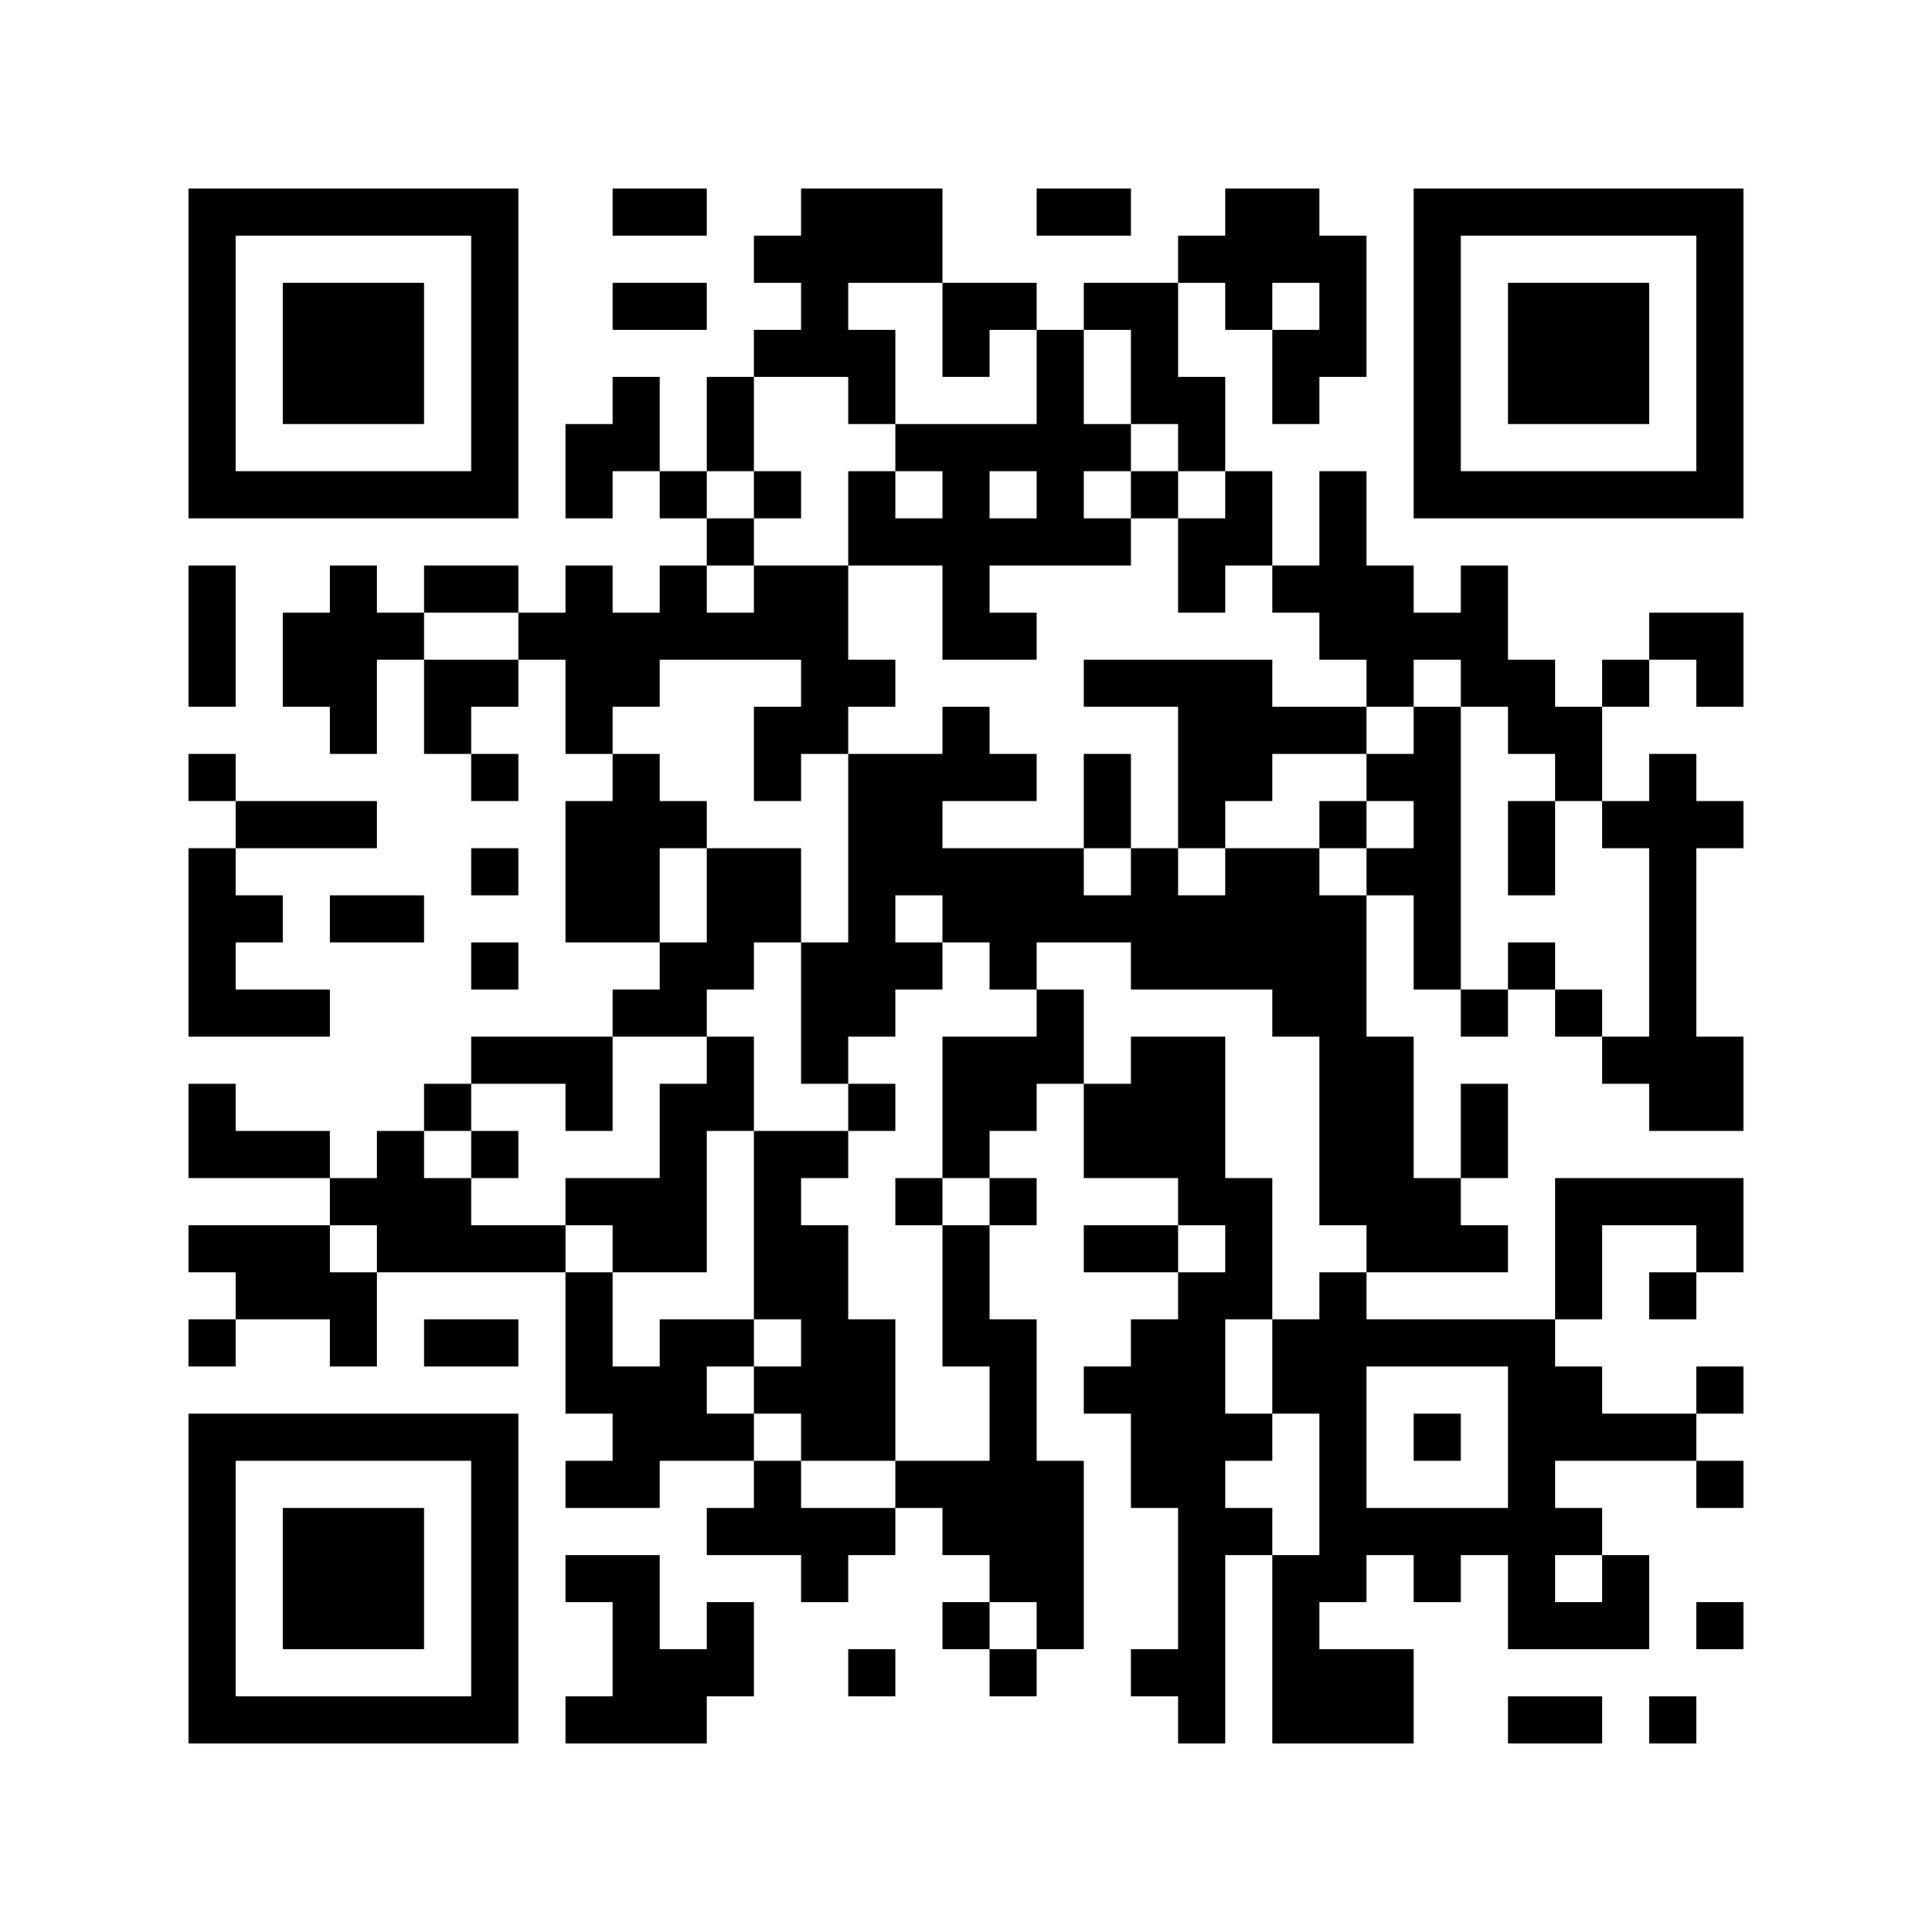
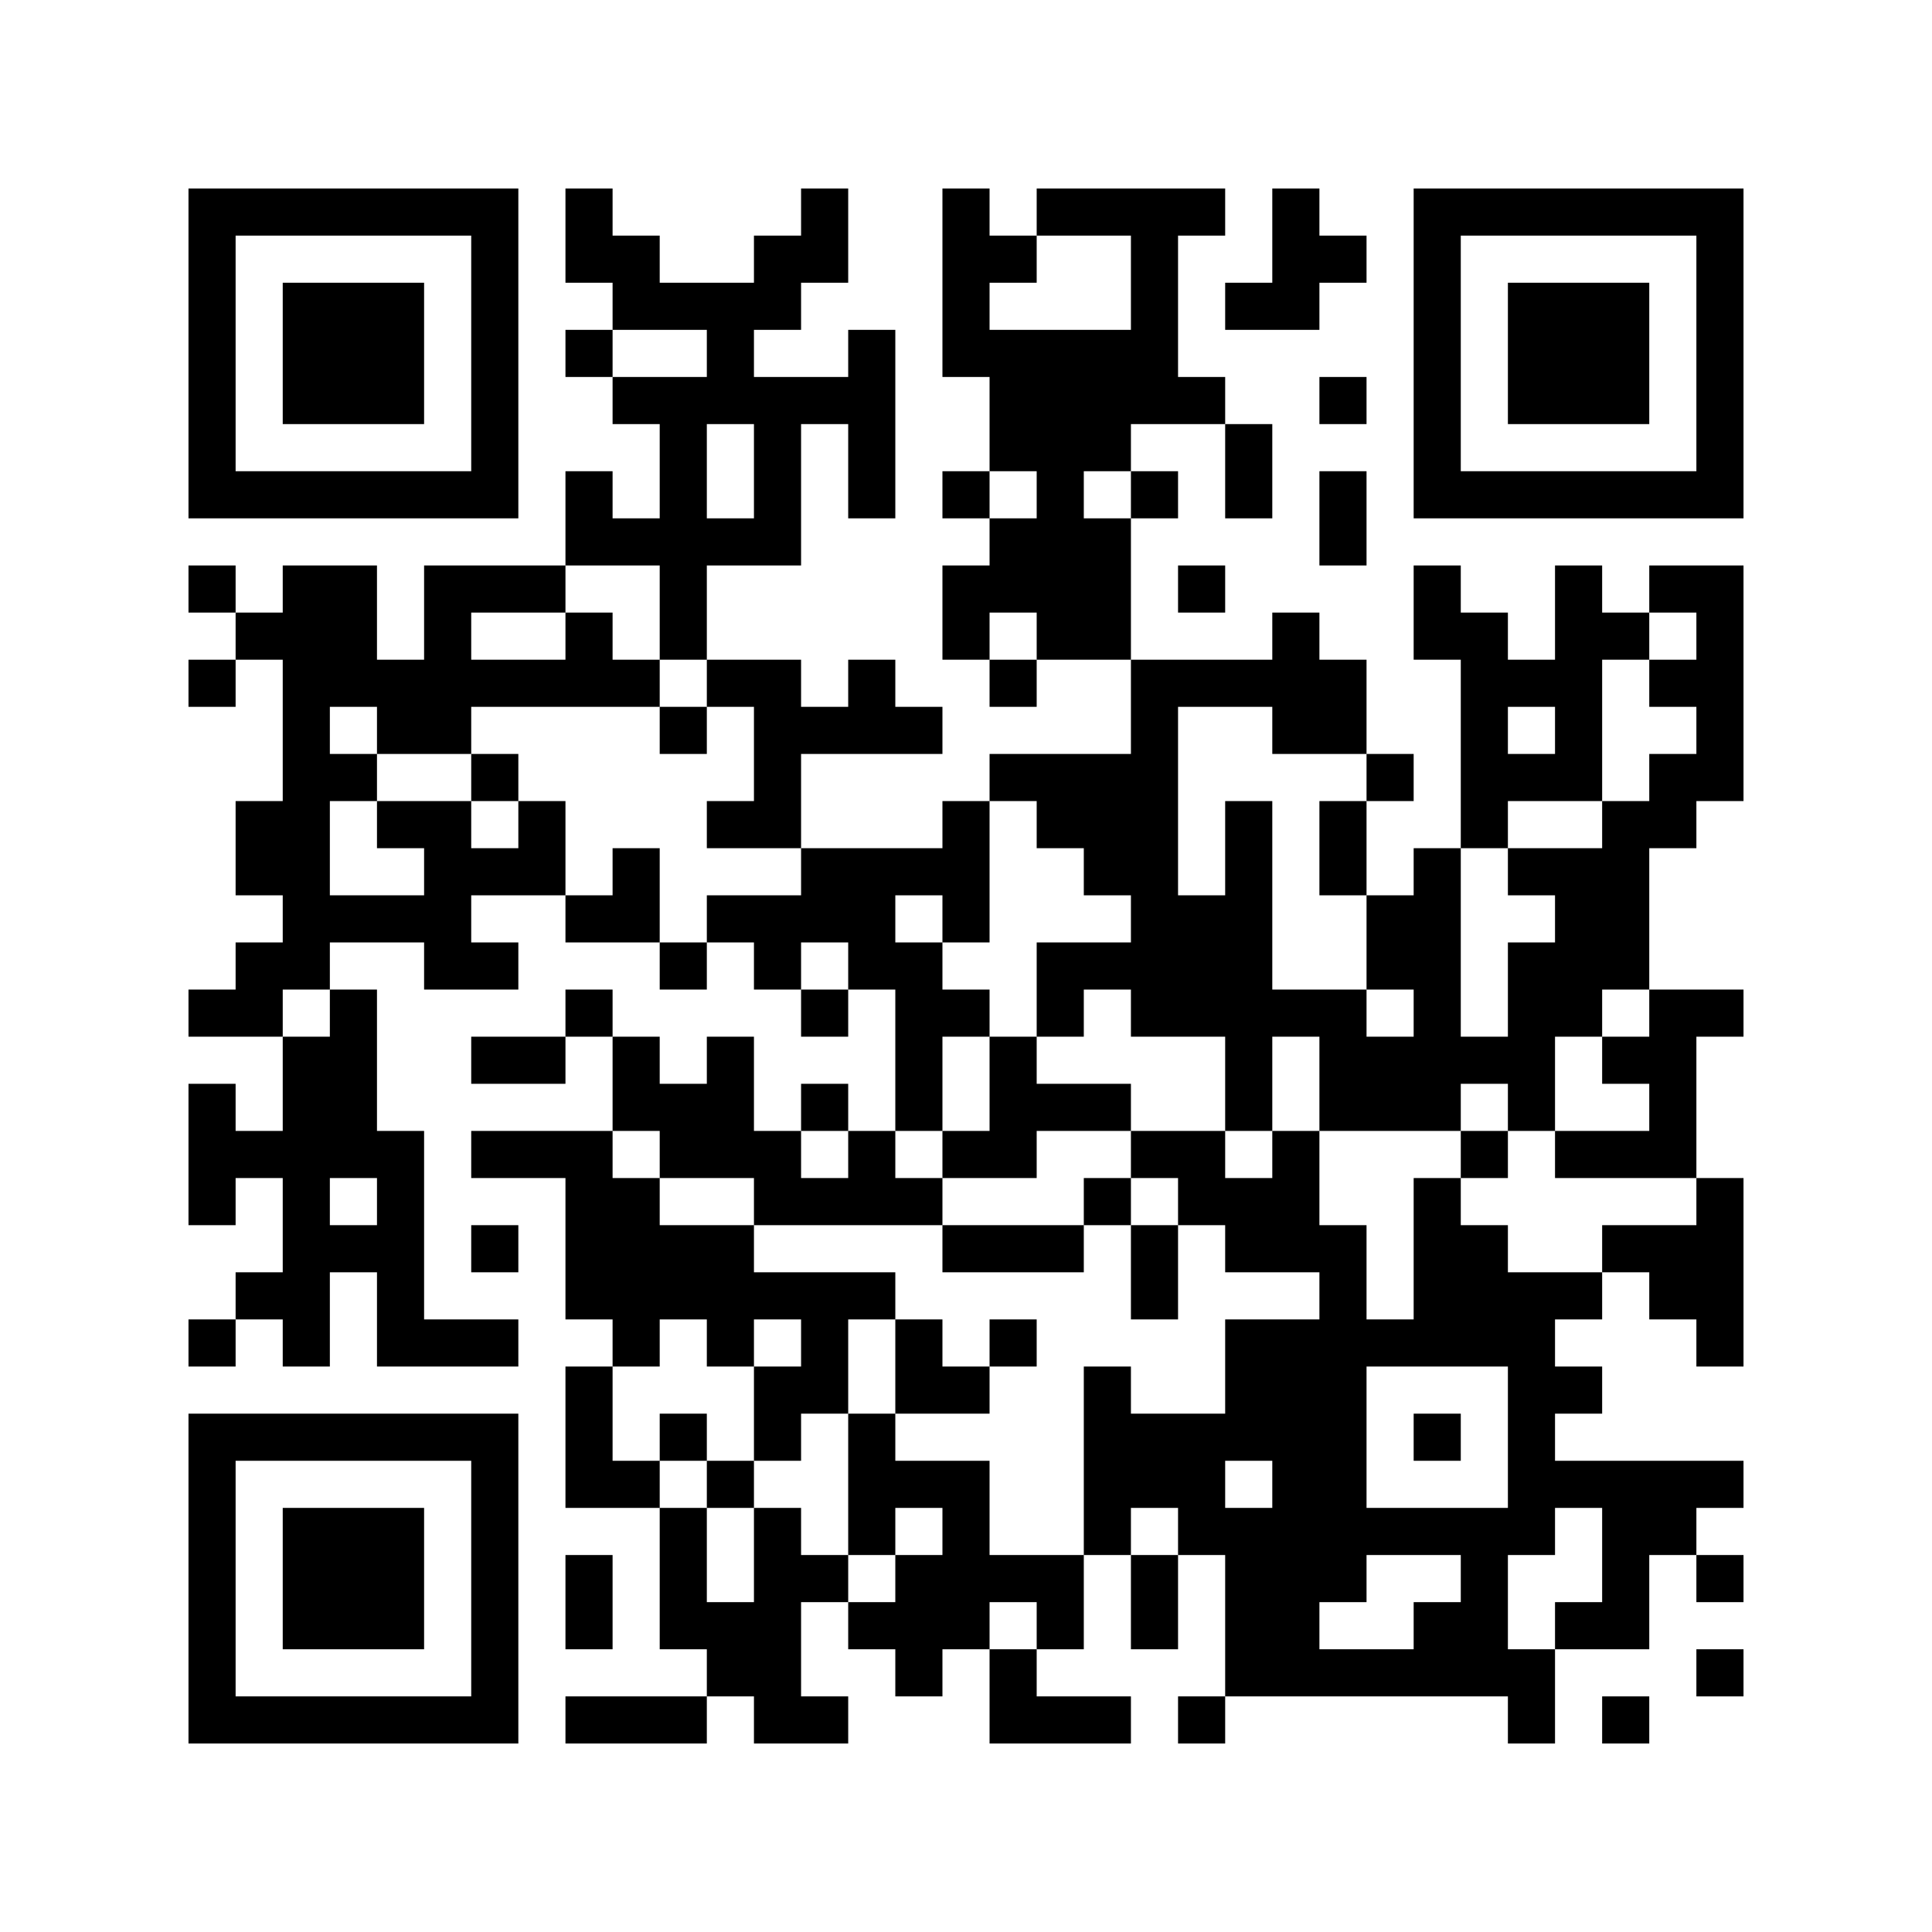
<svg xmlns="http://www.w3.org/2000/svg" width="49.2mm" height="49.2mm" version="1.1" viewBox="0 0 49.2 49.2">
-   <path d="M4.8,4.8H6V6H4.8zM6,4.8H7.2V6H6zM7.2,4.8H8.4V6H7.2zM8.4,4.8H9.6V6H8.4zM9.6,4.8H10.8V6H9.6zM10.8,4.8H12V6H10.8zM12,4.8H13.2V6H12zM15.6,4.8H16.8V6H15.6zM16.8,4.8H18V6H16.8zM20.4,4.8H21.6V6H20.4zM21.6,4.8H22.8V6H21.6zM22.8,4.8H24V6H22.8zM26.4,4.8H27.6V6H26.4zM27.6,4.8H28.8V6H27.6zM31.2,4.8H32.4V6H31.2zM32.4,4.8H33.6V6H32.4zM36,4.8H37.2V6H36zM37.2,4.8H38.4V6H37.2zM38.4,4.8H39.6V6H38.4zM39.6,4.8H40.8V6H39.6zM40.8,4.8H42V6H40.8zM42,4.8H43.2V6H42zM43.2,4.8H44.4V6H43.2zM4.8,6H6V7.2H4.8zM12,6H13.2V7.2H12zM19.2,6H20.4V7.2H19.2zM20.4,6H21.6V7.2H20.4zM21.6,6H22.8V7.2H21.6zM22.8,6H24V7.2H22.8zM30,6H31.2V7.2H30zM31.2,6H32.4V7.2H31.2zM32.4,6H33.6V7.2H32.4zM33.6,6H34.8V7.2H33.6zM36,6H37.2V7.2H36zM43.2,6H44.4V7.2H43.2zM4.8,7.2H6V8.4H4.8zM7.2,7.2H8.4V8.4H7.2zM8.4,7.2H9.6V8.4H8.4zM9.6,7.2H10.8V8.4H9.6zM12,7.2H13.2V8.4H12zM15.6,7.2H16.8V8.4H15.6zM16.8,7.2H18V8.4H16.8zM20.4,7.2H21.6V8.4H20.4zM24,7.2H25.2V8.4H24zM25.2,7.2H26.4V8.4H25.2zM27.6,7.2H28.8V8.4H27.6zM28.8,7.2H30V8.4H28.8zM31.2,7.2H32.4V8.4H31.2zM33.6,7.2H34.8V8.4H33.6zM36,7.2H37.2V8.4H36zM38.4,7.2H39.6V8.4H38.4zM39.6,7.2H40.8V8.4H39.6zM40.8,7.2H42V8.4H40.8zM43.2,7.2H44.4V8.4H43.2zM4.8,8.4H6V9.6H4.8zM7.2,8.4H8.4V9.6H7.2zM8.4,8.4H9.6V9.6H8.4zM9.6,8.4H10.8V9.6H9.6zM12,8.4H13.2V9.6H12zM19.2,8.4H20.4V9.6H19.2zM20.4,8.4H21.6V9.6H20.4zM21.6,8.4H22.8V9.6H21.6zM24,8.4H25.2V9.6H24zM26.4,8.4H27.6V9.6H26.4zM28.8,8.4H30V9.6H28.8zM32.4,8.4H33.6V9.6H32.4zM33.6,8.4H34.8V9.6H33.6zM36,8.4H37.2V9.6H36zM38.4,8.4H39.6V9.6H38.4zM39.6,8.4H40.8V9.6H39.6zM40.8,8.4H42V9.6H40.8zM43.2,8.4H44.4V9.6H43.2zM4.8,9.6H6V10.8H4.8zM7.2,9.6H8.4V10.8H7.2zM8.4,9.6H9.6V10.8H8.4zM9.6,9.6H10.8V10.8H9.6zM12,9.6H13.2V10.8H12zM15.6,9.6H16.8V10.8H15.6zM18,9.6H19.2V10.8H18zM21.6,9.6H22.8V10.8H21.6zM26.4,9.6H27.6V10.8H26.4zM28.8,9.6H30V10.8H28.8zM30,9.6H31.2V10.8H30zM32.4,9.6H33.6V10.8H32.4zM36,9.6H37.2V10.8H36zM38.4,9.6H39.6V10.8H38.4zM39.6,9.6H40.8V10.8H39.6zM40.8,9.6H42V10.8H40.8zM43.2,9.6H44.4V10.8H43.2zM4.8,10.8H6V12H4.8zM12,10.8H13.2V12H12zM14.4,10.8H15.6V12H14.4zM15.6,10.8H16.8V12H15.6zM18,10.8H19.2V12H18zM22.8,10.8H24V12H22.8zM24,10.8H25.2V12H24zM25.2,10.8H26.4V12H25.2zM26.4,10.8H27.6V12H26.4zM27.6,10.8H28.8V12H27.6zM30,10.8H31.2V12H30zM36,10.8H37.2V12H36zM43.2,10.8H44.4V12H43.2zM4.8,12H6V13.2H4.8zM6,12H7.2V13.2H6zM7.2,12H8.4V13.2H7.2zM8.4,12H9.6V13.2H8.4zM9.6,12H10.8V13.2H9.6zM10.8,12H12V13.2H10.8zM12,12H13.2V13.2H12zM14.4,12H15.6V13.2H14.4zM16.8,12H18V13.2H16.8zM19.2,12H20.4V13.2H19.2zM21.6,12H22.8V13.2H21.6zM24,12H25.2V13.2H24zM26.4,12H27.6V13.2H26.4zM28.8,12H30V13.2H28.8zM31.2,12H32.4V13.2H31.2zM33.6,12H34.8V13.2H33.6zM36,12H37.2V13.2H36zM37.2,12H38.4V13.2H37.2zM38.4,12H39.6V13.2H38.4zM39.6,12H40.8V13.2H39.6zM40.8,12H42V13.2H40.8zM42,12H43.2V13.2H42zM43.2,12H44.4V13.2H43.2zM18,13.2H19.2V14.4H18zM21.6,13.2H22.8V14.4H21.6zM22.8,13.2H24V14.4H22.8zM24,13.2H25.2V14.4H24zM25.2,13.2H26.4V14.4H25.2zM26.4,13.2H27.6V14.4H26.4zM27.6,13.2H28.8V14.4H27.6zM30,13.2H31.2V14.4H30zM31.2,13.2H32.4V14.4H31.2zM33.6,13.2H34.8V14.4H33.6zM4.8,14.4H6V15.6H4.8zM8.4,14.4H9.6V15.6H8.4zM10.8,14.4H12V15.6H10.8zM12,14.4H13.2V15.6H12zM14.4,14.4H15.6V15.6H14.4zM16.8,14.4H18V15.6H16.8zM19.2,14.4H20.4V15.6H19.2zM20.4,14.4H21.6V15.6H20.4zM24,14.4H25.2V15.6H24zM30,14.4H31.2V15.6H30zM32.4,14.4H33.6V15.6H32.4zM33.6,14.4H34.8V15.6H33.6zM34.8,14.4H36V15.6H34.8zM37.2,14.4H38.4V15.6H37.2zM4.8,15.6H6V16.8H4.8zM7.2,15.6H8.4V16.8H7.2zM8.4,15.6H9.6V16.8H8.4zM9.6,15.6H10.8V16.8H9.6zM13.2,15.6H14.4V16.8H13.2zM14.4,15.6H15.6V16.8H14.4zM15.6,15.6H16.8V16.8H15.6zM16.8,15.6H18V16.8H16.8zM18,15.6H19.2V16.8H18zM19.2,15.6H20.4V16.8H19.2zM20.4,15.6H21.6V16.8H20.4zM24,15.6H25.2V16.8H24zM25.2,15.6H26.4V16.8H25.2zM33.6,15.6H34.8V16.8H33.6zM34.8,15.6H36V16.8H34.8zM36,15.6H37.2V16.8H36zM37.2,15.6H38.4V16.8H37.2zM42,15.6H43.2V16.8H42zM43.2,15.6H44.4V16.8H43.2zM4.8,16.8H6V18H4.8zM7.2,16.8H8.4V18H7.2zM8.4,16.8H9.6V18H8.4zM10.8,16.8H12V18H10.8zM12,16.8H13.2V18H12zM14.4,16.8H15.6V18H14.4zM15.6,16.8H16.8V18H15.6zM20.4,16.8H21.6V18H20.4zM21.6,16.8H22.8V18H21.6zM27.6,16.8H28.8V18H27.6zM28.8,16.8H30V18H28.8zM30,16.8H31.2V18H30zM31.2,16.8H32.4V18H31.2zM34.8,16.8H36V18H34.8zM37.2,16.8H38.4V18H37.2zM38.4,16.8H39.6V18H38.4zM40.8,16.8H42V18H40.8zM43.2,16.8H44.4V18H43.2zM8.4,18H9.6V19.2H8.4zM10.8,18H12V19.2H10.8zM14.4,18H15.6V19.2H14.4zM19.2,18H20.4V19.2H19.2zM20.4,18H21.6V19.2H20.4zM24,18H25.2V19.2H24zM30,18H31.2V19.2H30zM31.2,18H32.4V19.2H31.2zM32.4,18H33.6V19.2H32.4zM33.6,18H34.8V19.2H33.6zM36,18H37.2V19.2H36zM38.4,18H39.6V19.2H38.4zM39.6,18H40.8V19.2H39.6zM4.8,19.2H6V20.4H4.8zM12,19.2H13.2V20.4H12zM15.6,19.2H16.8V20.4H15.6zM19.2,19.2H20.4V20.4H19.2zM21.6,19.2H22.8V20.4H21.6zM22.8,19.2H24V20.4H22.8zM24,19.2H25.2V20.4H24zM25.2,19.2H26.4V20.4H25.2zM27.6,19.2H28.8V20.4H27.6zM30,19.2H31.2V20.4H30zM31.2,19.2H32.4V20.4H31.2zM34.8,19.2H36V20.4H34.8zM36,19.2H37.2V20.4H36zM39.6,19.2H40.8V20.4H39.6zM42,19.2H43.2V20.4H42zM6,20.4H7.2V21.6H6zM7.2,20.4H8.4V21.6H7.2zM8.4,20.4H9.6V21.6H8.4zM14.4,20.4H15.6V21.6H14.4zM15.6,20.4H16.8V21.6H15.6zM16.8,20.4H18V21.6H16.8zM21.6,20.4H22.8V21.6H21.6zM22.8,20.4H24V21.6H22.8zM27.6,20.4H28.8V21.6H27.6zM30,20.4H31.2V21.6H30zM33.6,20.4H34.8V21.6H33.6zM36,20.4H37.2V21.6H36zM38.4,20.4H39.6V21.6H38.4zM40.8,20.4H42V21.6H40.8zM42,20.4H43.2V21.6H42zM43.2,20.4H44.4V21.6H43.2zM4.8,21.6H6V22.8H4.8zM12,21.6H13.2V22.8H12zM14.4,21.6H15.6V22.8H14.4zM15.6,21.6H16.8V22.8H15.6zM18,21.6H19.2V22.8H18zM19.2,21.6H20.4V22.8H19.2zM21.6,21.6H22.8V22.8H21.6zM22.8,21.6H24V22.8H22.8zM24,21.6H25.2V22.8H24zM25.2,21.6H26.4V22.8H25.2zM26.4,21.6H27.6V22.8H26.4zM28.8,21.6H30V22.8H28.8zM31.2,21.6H32.4V22.8H31.2zM32.4,21.6H33.6V22.8H32.4zM34.8,21.6H36V22.8H34.8zM36,21.6H37.2V22.8H36zM38.4,21.6H39.6V22.8H38.4zM42,21.6H43.2V22.8H42zM4.8,22.8H6V24H4.8zM6,22.8H7.2V24H6zM8.4,22.8H9.6V24H8.4zM9.6,22.8H10.8V24H9.6zM14.4,22.8H15.6V24H14.4zM15.6,22.8H16.8V24H15.6zM18,22.8H19.2V24H18zM19.2,22.8H20.4V24H19.2zM21.6,22.8H22.8V24H21.6zM24,22.8H25.2V24H24zM25.2,22.8H26.4V24H25.2zM26.4,22.8H27.6V24H26.4zM27.6,22.8H28.8V24H27.6zM28.8,22.8H30V24H28.8zM30,22.8H31.2V24H30zM31.2,22.8H32.4V24H31.2zM32.4,22.8H33.6V24H32.4zM33.6,22.8H34.8V24H33.6zM36,22.8H37.2V24H36zM42,22.8H43.2V24H42zM4.8,24H6V25.2H4.8zM12,24H13.2V25.2H12zM16.8,24H18V25.2H16.8zM18,24H19.2V25.2H18zM20.4,24H21.6V25.2H20.4zM21.6,24H22.8V25.2H21.6zM22.8,24H24V25.2H22.8zM25.2,24H26.4V25.2H25.2zM28.8,24H30V25.2H28.8zM30,24H31.2V25.2H30zM31.2,24H32.4V25.2H31.2zM32.4,24H33.6V25.2H32.4zM33.6,24H34.8V25.2H33.6zM36,24H37.2V25.2H36zM38.4,24H39.6V25.2H38.4zM42,24H43.2V25.2H42zM4.8,25.2H6V26.4H4.8zM6,25.2H7.2V26.4H6zM7.2,25.2H8.4V26.4H7.2zM15.6,25.2H16.8V26.4H15.6zM16.8,25.2H18V26.4H16.8zM20.4,25.2H21.6V26.4H20.4zM21.6,25.2H22.8V26.4H21.6zM26.4,25.2H27.6V26.4H26.4zM32.4,25.2H33.6V26.4H32.4zM33.6,25.2H34.8V26.4H33.6zM37.2,25.2H38.4V26.4H37.2zM39.6,25.2H40.8V26.4H39.6zM42,25.2H43.2V26.4H42zM12,26.4H13.2V27.6H12zM13.2,26.4H14.4V27.6H13.2zM14.4,26.4H15.6V27.6H14.4zM18,26.4H19.2V27.6H18zM20.4,26.4H21.6V27.6H20.4zM24,26.4H25.2V27.6H24zM25.2,26.4H26.4V27.6H25.2zM26.4,26.4H27.6V27.6H26.4zM28.8,26.4H30V27.6H28.8zM30,26.4H31.2V27.6H30zM33.6,26.4H34.8V27.6H33.6zM34.8,26.4H36V27.6H34.8zM40.8,26.4H42V27.6H40.8zM42,26.4H43.2V27.6H42zM43.2,26.4H44.4V27.6H43.2zM4.8,27.6H6V28.8H4.8zM10.8,27.6H12V28.8H10.8zM14.4,27.6H15.6V28.8H14.4zM16.8,27.6H18V28.8H16.8zM18,27.6H19.2V28.8H18zM21.6,27.6H22.8V28.8H21.6zM24,27.6H25.2V28.8H24zM25.2,27.6H26.4V28.8H25.2zM27.6,27.6H28.8V28.8H27.6zM28.8,27.6H30V28.8H28.8zM30,27.6H31.2V28.8H30zM33.6,27.6H34.8V28.8H33.6zM34.8,27.6H36V28.8H34.8zM37.2,27.6H38.4V28.8H37.2zM42,27.6H43.2V28.8H42zM43.2,27.6H44.4V28.8H43.2zM4.8,28.8H6V30H4.8zM6,28.8H7.2V30H6zM7.2,28.8H8.4V30H7.2zM9.6,28.8H10.8V30H9.6zM12,28.8H13.2V30H12zM16.8,28.8H18V30H16.8zM19.2,28.8H20.4V30H19.2zM20.4,28.8H21.6V30H20.4zM24,28.8H25.2V30H24zM27.6,28.8H28.8V30H27.6zM28.8,28.8H30V30H28.8zM30,28.8H31.2V30H30zM33.6,28.8H34.8V30H33.6zM34.8,28.8H36V30H34.8zM37.2,28.8H38.4V30H37.2zM8.4,30H9.6V31.2H8.4zM9.6,30H10.8V31.2H9.6zM10.8,30H12V31.2H10.8zM14.4,30H15.6V31.2H14.4zM15.6,30H16.8V31.2H15.6zM16.8,30H18V31.2H16.8zM19.2,30H20.4V31.2H19.2zM22.8,30H24V31.2H22.8zM25.2,30H26.4V31.2H25.2zM30,30H31.2V31.2H30zM31.2,30H32.4V31.2H31.2zM33.6,30H34.8V31.2H33.6zM34.8,30H36V31.2H34.8zM36,30H37.2V31.2H36zM39.6,30H40.8V31.2H39.6zM40.8,30H42V31.2H40.8zM42,30H43.2V31.2H42zM43.2,30H44.4V31.2H43.2zM4.8,31.2H6V32.4H4.8zM6,31.2H7.2V32.4H6zM7.2,31.2H8.4V32.4H7.2zM9.6,31.2H10.8V32.4H9.6zM10.8,31.2H12V32.4H10.8zM12,31.2H13.2V32.4H12zM13.2,31.2H14.4V32.4H13.2zM15.6,31.2H16.8V32.4H15.6zM16.8,31.2H18V32.4H16.8zM19.2,31.2H20.4V32.4H19.2zM20.4,31.2H21.6V32.4H20.4zM24,31.2H25.2V32.4H24zM27.6,31.2H28.8V32.4H27.6zM28.8,31.2H30V32.4H28.8zM31.2,31.2H32.4V32.4H31.2zM34.8,31.2H36V32.4H34.8zM36,31.2H37.2V32.4H36zM37.2,31.2H38.4V32.4H37.2zM39.6,31.2H40.8V32.4H39.6zM43.2,31.2H44.4V32.4H43.2zM6,32.4H7.2V33.6H6zM7.2,32.4H8.4V33.6H7.2zM8.4,32.4H9.6V33.6H8.4zM14.4,32.4H15.6V33.6H14.4zM19.2,32.4H20.4V33.6H19.2zM20.4,32.4H21.6V33.6H20.4zM24,32.4H25.2V33.6H24zM30,32.4H31.2V33.6H30zM31.2,32.4H32.4V33.6H31.2zM33.6,32.4H34.8V33.6H33.6zM39.6,32.4H40.8V33.6H39.6zM42,32.4H43.2V33.6H42zM4.8,33.6H6V34.8H4.8zM8.4,33.6H9.6V34.8H8.4zM10.8,33.6H12V34.8H10.8zM12,33.6H13.2V34.8H12zM14.4,33.6H15.6V34.8H14.4zM16.8,33.6H18V34.8H16.8zM18,33.6H19.2V34.8H18zM20.4,33.6H21.6V34.8H20.4zM21.6,33.6H22.8V34.8H21.6zM24,33.6H25.2V34.8H24zM25.2,33.6H26.4V34.8H25.2zM28.8,33.6H30V34.8H28.8zM30,33.6H31.2V34.8H30zM32.4,33.6H33.6V34.8H32.4zM33.6,33.6H34.8V34.8H33.6zM34.8,33.6H36V34.8H34.8zM36,33.6H37.2V34.8H36zM37.2,33.6H38.4V34.8H37.2zM38.4,33.6H39.6V34.8H38.4zM14.4,34.8H15.6V36H14.4zM15.6,34.8H16.8V36H15.6zM16.8,34.8H18V36H16.8zM19.2,34.8H20.4V36H19.2zM20.4,34.8H21.6V36H20.4zM21.6,34.8H22.8V36H21.6zM25.2,34.8H26.4V36H25.2zM27.6,34.8H28.8V36H27.6zM28.8,34.8H30V36H28.8zM30,34.8H31.2V36H30zM32.4,34.8H33.6V36H32.4zM33.6,34.8H34.8V36H33.6zM38.4,34.8H39.6V36H38.4zM39.6,34.8H40.8V36H39.6zM43.2,34.8H44.4V36H43.2zM4.8,36H6V37.2H4.8zM6,36H7.2V37.2H6zM7.2,36H8.4V37.2H7.2zM8.4,36H9.6V37.2H8.4zM9.6,36H10.8V37.2H9.6zM10.8,36H12V37.2H10.8zM12,36H13.2V37.2H12zM15.6,36H16.8V37.2H15.6zM16.8,36H18V37.2H16.8zM18,36H19.2V37.2H18zM20.4,36H21.6V37.2H20.4zM21.6,36H22.8V37.2H21.6zM25.2,36H26.4V37.2H25.2zM28.8,36H30V37.2H28.8zM30,36H31.2V37.2H30zM31.2,36H32.4V37.2H31.2zM33.6,36H34.8V37.2H33.6zM36,36H37.2V37.2H36zM38.4,36H39.6V37.2H38.4zM39.6,36H40.8V37.2H39.6zM40.8,36H42V37.2H40.8zM42,36H43.2V37.2H42zM4.8,37.2H6V38.4H4.8zM12,37.2H13.2V38.4H12zM14.4,37.2H15.6V38.4H14.4zM15.6,37.2H16.8V38.4H15.6zM19.2,37.2H20.4V38.4H19.2zM22.8,37.2H24V38.4H22.8zM24,37.2H25.2V38.4H24zM25.2,37.2H26.4V38.4H25.2zM26.4,37.2H27.6V38.4H26.4zM28.8,37.2H30V38.4H28.8zM30,37.2H31.2V38.4H30zM33.6,37.2H34.8V38.4H33.6zM38.4,37.2H39.6V38.4H38.4zM43.2,37.2H44.4V38.4H43.2zM4.8,38.4H6V39.6H4.8zM7.2,38.4H8.4V39.6H7.2zM8.4,38.4H9.6V39.6H8.4zM9.6,38.4H10.8V39.6H9.6zM12,38.4H13.2V39.6H12zM18,38.4H19.2V39.6H18zM19.2,38.4H20.4V39.6H19.2zM20.4,38.4H21.6V39.6H20.4zM21.6,38.4H22.8V39.6H21.6zM24,38.4H25.2V39.6H24zM25.2,38.4H26.4V39.6H25.2zM26.4,38.4H27.6V39.6H26.4zM30,38.4H31.2V39.6H30zM31.2,38.4H32.4V39.6H31.2zM33.6,38.4H34.8V39.6H33.6zM34.8,38.4H36V39.6H34.8zM36,38.4H37.2V39.6H36zM37.2,38.4H38.4V39.6H37.2zM38.4,38.4H39.6V39.6H38.4zM39.6,38.4H40.8V39.6H39.6zM4.8,39.6H6V40.8H4.8zM7.2,39.6H8.4V40.8H7.2zM8.4,39.6H9.6V40.8H8.4zM9.6,39.6H10.8V40.8H9.6zM12,39.6H13.2V40.8H12zM14.4,39.6H15.6V40.8H14.4zM15.6,39.6H16.8V40.8H15.6zM20.4,39.6H21.6V40.8H20.4zM25.2,39.6H26.4V40.8H25.2zM26.4,39.6H27.6V40.8H26.4zM30,39.6H31.2V40.8H30zM32.4,39.6H33.6V40.8H32.4zM33.6,39.6H34.8V40.8H33.6zM36,39.6H37.2V40.8H36zM38.4,39.6H39.6V40.8H38.4zM40.8,39.6H42V40.8H40.8zM4.8,40.8H6V42H4.8zM7.2,40.8H8.4V42H7.2zM8.4,40.8H9.6V42H8.4zM9.6,40.8H10.8V42H9.6zM12,40.8H13.2V42H12zM15.6,40.8H16.8V42H15.6zM18,40.8H19.2V42H18zM24,40.8H25.2V42H24zM26.4,40.8H27.6V42H26.4zM30,40.8H31.2V42H30zM32.4,40.8H33.6V42H32.4zM38.4,40.8H39.6V42H38.4zM39.6,40.8H40.8V42H39.6zM40.8,40.8H42V42H40.8zM43.2,40.8H44.4V42H43.2zM4.8,42H6V43.2H4.8zM12,42H13.2V43.2H12zM15.6,42H16.8V43.2H15.6zM16.8,42H18V43.2H16.8zM18,42H19.2V43.2H18zM21.6,42H22.8V43.2H21.6zM25.2,42H26.4V43.2H25.2zM28.8,42H30V43.2H28.8zM30,42H31.2V43.2H30zM32.4,42H33.6V43.2H32.4zM33.6,42H34.8V43.2H33.6zM34.8,42H36V43.2H34.8zM4.8,43.2H6V44.4H4.8zM6,43.2H7.2V44.4H6zM7.2,43.2H8.4V44.4H7.2zM8.4,43.2H9.6V44.4H8.4zM9.6,43.2H10.8V44.4H9.6zM10.8,43.2H12V44.4H10.8zM12,43.2H13.2V44.4H12zM14.4,43.2H15.6V44.4H14.4zM15.6,43.2H16.8V44.4H15.6zM16.8,43.2H18V44.4H16.8zM30,43.2H31.2V44.4H30zM32.4,43.2H33.6V44.4H32.4zM33.6,43.2H34.8V44.4H33.6zM34.8,43.2H36V44.4H34.8zM38.4,43.2H39.6V44.4H38.4zM39.6,43.2H40.8V44.4H39.6zM42,43.2H43.2V44.4H42z" id="qr-path" fill="#000000" fill-opacity="1" fill-rule="nonzero" stroke="none" />
+   <path d="M4.8,4.8H6V6H4.8zM6,4.8H7.2V6H6zM7.2,4.8H8.4V6H7.2zM8.4,4.8H9.6V6H8.4zM9.6,4.8H10.8V6H9.6zM10.8,4.8H12V6H10.8zM12,4.8H13.2V6H12zM14.4,4.8H15.6V6H14.4zM20.4,4.8H21.6V6H20.4zM24,4.8H25.2V6H24zM26.4,4.8H27.6V6H26.4zM27.6,4.8H28.8V6H27.6zM28.8,4.8H30V6H28.8zM30,4.8H31.2V6H30zM32.4,4.8H33.6V6H32.4zM36,4.8H37.2V6H36zM37.2,4.8H38.4V6H37.2zM38.4,4.8H39.6V6H38.4zM39.6,4.8H40.8V6H39.6zM40.8,4.8H42V6H40.8zM42,4.8H43.2V6H42zM43.2,4.8H44.4V6H43.2zM4.8,6H6V7.2H4.8zM12,6H13.2V7.2H12zM14.4,6H15.6V7.2H14.4zM15.6,6H16.8V7.2H15.6zM19.2,6H20.4V7.2H19.2zM20.4,6H21.6V7.2H20.4zM24,6H25.2V7.2H24zM25.2,6H26.4V7.2H25.2zM28.8,6H30V7.2H28.8zM32.4,6H33.6V7.2H32.4zM33.6,6H34.8V7.2H33.6zM36,6H37.2V7.2H36zM43.2,6H44.4V7.2H43.2zM4.8,7.2H6V8.4H4.8zM7.2,7.2H8.4V8.4H7.2zM8.4,7.2H9.6V8.4H8.4zM9.6,7.2H10.8V8.4H9.6zM12,7.2H13.2V8.4H12zM15.6,7.2H16.8V8.4H15.6zM16.8,7.2H18V8.4H16.8zM18,7.2H19.2V8.4H18zM19.2,7.2H20.4V8.4H19.2zM24,7.2H25.2V8.4H24zM28.8,7.2H30V8.4H28.8zM31.2,7.2H32.4V8.4H31.2zM32.4,7.2H33.6V8.4H32.4zM36,7.2H37.2V8.4H36zM38.4,7.2H39.6V8.4H38.4zM39.6,7.2H40.8V8.4H39.6zM40.8,7.2H42V8.4H40.8zM43.2,7.2H44.4V8.4H43.2zM4.8,8.4H6V9.6H4.8zM7.2,8.4H8.4V9.6H7.2zM8.4,8.4H9.6V9.6H8.4zM9.6,8.4H10.8V9.6H9.6zM12,8.4H13.2V9.6H12zM14.4,8.4H15.6V9.6H14.4zM18,8.4H19.2V9.6H18zM21.6,8.4H22.8V9.6H21.6zM24,8.4H25.2V9.6H24zM25.2,8.4H26.4V9.6H25.2zM26.4,8.4H27.6V9.6H26.4zM27.6,8.4H28.8V9.6H27.6zM28.8,8.4H30V9.6H28.8zM36,8.4H37.2V9.6H36zM38.4,8.4H39.6V9.6H38.4zM39.6,8.4H40.8V9.6H39.6zM40.8,8.4H42V9.6H40.8zM43.2,8.4H44.4V9.6H43.2zM4.8,9.6H6V10.8H4.8zM7.2,9.6H8.4V10.8H7.2zM8.4,9.6H9.6V10.8H8.4zM9.6,9.6H10.8V10.8H9.6zM12,9.6H13.2V10.8H12zM15.6,9.6H16.8V10.8H15.6zM16.8,9.6H18V10.8H16.8zM18,9.6H19.2V10.8H18zM19.2,9.6H20.4V10.8H19.2zM20.4,9.6H21.6V10.8H20.4zM21.6,9.6H22.8V10.8H21.6zM25.2,9.6H26.4V10.8H25.2zM26.4,9.6H27.6V10.8H26.4zM27.6,9.6H28.8V10.8H27.6zM28.8,9.6H30V10.8H28.8zM30,9.6H31.2V10.8H30zM33.6,9.6H34.8V10.8H33.6zM36,9.6H37.2V10.8H36zM38.4,9.6H39.6V10.8H38.4zM39.6,9.6H40.8V10.8H39.6zM40.8,9.6H42V10.8H40.8zM43.2,9.6H44.4V10.8H43.2zM4.8,10.8H6V12H4.8zM12,10.8H13.2V12H12zM16.8,10.8H18V12H16.8zM19.2,10.8H20.4V12H19.2zM21.6,10.8H22.8V12H21.6zM25.2,10.8H26.4V12H25.2zM26.4,10.8H27.6V12H26.4zM27.6,10.8H28.8V12H27.6zM31.2,10.8H32.4V12H31.2zM36,10.8H37.2V12H36zM43.2,10.8H44.4V12H43.2zM4.8,12H6V13.2H4.8zM6,12H7.2V13.2H6zM7.2,12H8.4V13.2H7.2zM8.4,12H9.6V13.2H8.4zM9.6,12H10.8V13.2H9.6zM10.8,12H12V13.2H10.8zM12,12H13.2V13.2H12zM14.4,12H15.6V13.2H14.4zM16.8,12H18V13.2H16.8zM19.2,12H20.4V13.2H19.2zM21.6,12H22.8V13.2H21.6zM24,12H25.2V13.2H24zM26.4,12H27.6V13.2H26.4zM28.8,12H30V13.2H28.8zM31.2,12H32.4V13.2H31.2zM33.6,12H34.8V13.2H33.6zM36,12H37.2V13.2H36zM37.2,12H38.4V13.2H37.2zM38.4,12H39.6V13.2H38.4zM39.6,12H40.8V13.2H39.6zM40.8,12H42V13.2H40.8zM42,12H43.2V13.2H42zM43.2,12H44.4V13.2H43.2zM14.4,13.2H15.6V14.4H14.4zM15.6,13.2H16.8V14.4H15.6zM16.8,13.2H18V14.4H16.8zM18,13.2H19.2V14.4H18zM19.2,13.2H20.4V14.4H19.2zM25.2,13.2H26.4V14.4H25.2zM26.4,13.2H27.6V14.4H26.4zM27.6,13.2H28.8V14.4H27.6zM33.6,13.2H34.8V14.4H33.6zM4.8,14.4H6V15.6H4.8zM7.2,14.4H8.4V15.6H7.2zM8.4,14.4H9.6V15.6H8.4zM10.8,14.4H12V15.6H10.8zM12,14.4H13.2V15.6H12zM13.2,14.4H14.4V15.6H13.2zM16.8,14.4H18V15.6H16.8zM24,14.4H25.2V15.6H24zM25.2,14.4H26.4V15.6H25.2zM26.4,14.4H27.6V15.6H26.4zM27.6,14.4H28.8V15.6H27.6zM30,14.4H31.2V15.6H30zM36,14.4H37.2V15.6H36zM39.6,14.4H40.8V15.6H39.6zM42,14.4H43.2V15.6H42zM43.2,14.4H44.4V15.6H43.2zM6,15.6H7.2V16.8H6zM7.2,15.6H8.4V16.8H7.2zM8.4,15.6H9.6V16.8H8.4zM10.8,15.6H12V16.8H10.8zM14.4,15.6H15.6V16.8H14.4zM16.8,15.6H18V16.8H16.8zM24,15.6H25.2V16.8H24zM26.4,15.6H27.6V16.8H26.4zM27.6,15.6H28.8V16.8H27.6zM32.4,15.6H33.6V16.8H32.4zM36,15.6H37.2V16.8H36zM37.2,15.6H38.4V16.8H37.2zM39.6,15.6H40.8V16.8H39.6zM40.8,15.6H42V16.8H40.8zM43.2,15.6H44.4V16.8H43.2zM4.8,16.8H6V18H4.8zM7.2,16.8H8.4V18H7.2zM8.4,16.8H9.6V18H8.4zM9.6,16.8H10.8V18H9.6zM10.8,16.8H12V18H10.8zM12,16.8H13.2V18H12zM13.2,16.8H14.4V18H13.2zM14.4,16.8H15.6V18H14.4zM15.6,16.8H16.8V18H15.6zM18,16.8H19.2V18H18zM19.2,16.8H20.4V18H19.2zM21.6,16.8H22.8V18H21.6zM25.2,16.8H26.4V18H25.2zM28.8,16.8H30V18H28.8zM30,16.8H31.2V18H30zM31.2,16.8H32.4V18H31.2zM32.4,16.8H33.6V18H32.4zM33.6,16.8H34.8V18H33.6zM37.2,16.8H38.4V18H37.2zM38.4,16.8H39.6V18H38.4zM39.6,16.8H40.8V18H39.6zM42,16.8H43.2V18H42zM43.2,16.8H44.4V18H43.2zM7.2,18H8.4V19.2H7.2zM9.6,18H10.8V19.2H9.6zM10.8,18H12V19.2H10.8zM16.8,18H18V19.2H16.8zM19.2,18H20.4V19.2H19.2zM20.4,18H21.6V19.2H20.4zM21.6,18H22.8V19.2H21.6zM22.8,18H24V19.2H22.8zM28.8,18H30V19.2H28.8zM32.4,18H33.6V19.2H32.4zM33.6,18H34.8V19.2H33.6zM37.2,18H38.4V19.2H37.2zM39.6,18H40.8V19.2H39.6zM43.2,18H44.4V19.2H43.2zM7.2,19.2H8.4V20.4H7.2zM8.4,19.2H9.6V20.4H8.4zM12,19.2H13.2V20.4H12zM19.2,19.2H20.4V20.4H19.2zM25.2,19.2H26.4V20.4H25.2zM26.4,19.2H27.6V20.4H26.4zM27.6,19.2H28.8V20.4H27.6zM28.8,19.2H30V20.4H28.8zM34.8,19.2H36V20.4H34.8zM37.2,19.2H38.4V20.4H37.2zM38.4,19.2H39.6V20.4H38.4zM39.6,19.2H40.8V20.4H39.6zM42,19.2H43.2V20.4H42zM43.2,19.2H44.4V20.4H43.2zM6,20.4H7.2V21.6H6zM7.2,20.4H8.4V21.6H7.2zM9.6,20.4H10.8V21.6H9.6zM10.8,20.4H12V21.6H10.8zM13.2,20.4H14.4V21.6H13.2zM18,20.4H19.2V21.6H18zM19.2,20.4H20.4V21.6H19.2zM24,20.4H25.2V21.6H24zM26.4,20.4H27.6V21.6H26.4zM27.6,20.4H28.8V21.6H27.6zM28.8,20.4H30V21.6H28.8zM31.2,20.4H32.4V21.6H31.2zM33.6,20.4H34.8V21.6H33.6zM37.2,20.4H38.4V21.6H37.2zM40.8,20.4H42V21.6H40.8zM42,20.4H43.2V21.6H42zM6,21.6H7.2V22.8H6zM7.2,21.6H8.4V22.8H7.2zM10.8,21.6H12V22.8H10.8zM12,21.6H13.2V22.8H12zM13.2,21.6H14.4V22.8H13.2zM15.6,21.6H16.8V22.8H15.6zM20.4,21.6H21.6V22.8H20.4zM21.6,21.6H22.8V22.8H21.6zM22.8,21.6H24V22.8H22.8zM24,21.6H25.2V22.8H24zM27.6,21.6H28.8V22.8H27.6zM28.8,21.6H30V22.8H28.8zM31.2,21.6H32.4V22.8H31.2zM33.6,21.6H34.8V22.8H33.6zM36,21.6H37.2V22.8H36zM38.4,21.6H39.6V22.8H38.4zM39.6,21.6H40.8V22.8H39.6zM40.8,21.6H42V22.8H40.8zM7.2,22.8H8.4V24H7.2zM8.4,22.8H9.6V24H8.4zM9.6,22.8H10.8V24H9.6zM10.8,22.8H12V24H10.8zM14.4,22.8H15.6V24H14.4zM15.6,22.8H16.8V24H15.6zM18,22.8H19.2V24H18zM19.2,22.8H20.4V24H19.2zM20.4,22.8H21.6V24H20.4zM21.6,22.8H22.8V24H21.6zM24,22.8H25.2V24H24zM28.8,22.8H30V24H28.8zM30,22.8H31.2V24H30zM31.2,22.8H32.4V24H31.2zM34.8,22.8H36V24H34.8zM36,22.8H37.2V24H36zM39.6,22.8H40.8V24H39.6zM40.8,22.8H42V24H40.8zM6,24H7.2V25.2H6zM7.2,24H8.4V25.2H7.2zM10.8,24H12V25.2H10.8zM12,24H13.2V25.2H12zM16.8,24H18V25.2H16.8zM19.2,24H20.4V25.2H19.2zM21.6,24H22.8V25.2H21.6zM22.8,24H24V25.2H22.8zM26.4,24H27.6V25.2H26.4zM27.6,24H28.8V25.2H27.6zM28.8,24H30V25.2H28.8zM30,24H31.2V25.2H30zM31.2,24H32.4V25.2H31.2zM34.8,24H36V25.2H34.8zM36,24H37.2V25.2H36zM38.4,24H39.6V25.2H38.4zM39.6,24H40.8V25.2H39.6zM40.8,24H42V25.2H40.8zM4.8,25.2H6V26.4H4.8zM6,25.2H7.2V26.4H6zM8.4,25.2H9.6V26.4H8.4zM14.4,25.2H15.6V26.4H14.4zM20.4,25.2H21.6V26.4H20.4zM22.8,25.2H24V26.4H22.8zM24,25.2H25.2V26.4H24zM26.4,25.2H27.6V26.4H26.4zM28.8,25.2H30V26.4H28.8zM30,25.2H31.2V26.4H30zM31.2,25.2H32.4V26.4H31.2zM32.4,25.2H33.6V26.4H32.4zM33.6,25.2H34.8V26.4H33.6zM36,25.2H37.2V26.4H36zM38.4,25.2H39.6V26.4H38.4zM39.6,25.2H40.8V26.4H39.6zM42,25.2H43.2V26.4H42zM43.2,25.2H44.4V26.4H43.2zM7.2,26.4H8.4V27.6H7.2zM8.4,26.4H9.6V27.6H8.4zM12,26.4H13.2V27.6H12zM13.2,26.4H14.4V27.6H13.2zM15.6,26.4H16.8V27.6H15.6zM18,26.4H19.2V27.6H18zM22.8,26.4H24V27.6H22.8zM25.2,26.4H26.4V27.6H25.2zM31.2,26.4H32.4V27.6H31.2zM33.6,26.4H34.8V27.6H33.6zM34.8,26.4H36V27.6H34.8zM36,26.4H37.2V27.6H36zM37.2,26.4H38.4V27.6H37.2zM38.4,26.4H39.6V27.6H38.4zM40.8,26.4H42V27.6H40.8zM42,26.4H43.2V27.6H42zM4.8,27.6H6V28.8H4.8zM7.2,27.6H8.4V28.8H7.2zM8.4,27.6H9.6V28.8H8.4zM15.6,27.6H16.8V28.8H15.6zM16.8,27.6H18V28.8H16.8zM18,27.6H19.2V28.8H18zM20.4,27.6H21.6V28.8H20.4zM22.8,27.6H24V28.8H22.8zM25.2,27.6H26.4V28.8H25.2zM26.4,27.6H27.6V28.8H26.4zM27.6,27.6H28.8V28.8H27.6zM31.2,27.6H32.4V28.8H31.2zM33.6,27.6H34.8V28.8H33.6zM34.8,27.6H36V28.8H34.8zM36,27.6H37.2V28.8H36zM38.4,27.6H39.6V28.8H38.4zM42,27.6H43.2V28.8H42zM4.8,28.8H6V30H4.8zM6,28.8H7.2V30H6zM7.2,28.8H8.4V30H7.2zM8.4,28.8H9.6V30H8.4zM9.6,28.8H10.8V30H9.6zM12,28.8H13.2V30H12zM13.2,28.8H14.4V30H13.2zM14.4,28.8H15.6V30H14.4zM16.8,28.8H18V30H16.8zM18,28.8H19.2V30H18zM19.2,28.8H20.4V30H19.2zM21.6,28.8H22.8V30H21.6zM24,28.8H25.2V30H24zM25.2,28.8H26.4V30H25.2zM28.8,28.8H30V30H28.8zM30,28.8H31.2V30H30zM32.4,28.8H33.6V30H32.4zM37.2,28.8H38.4V30H37.2zM39.6,28.8H40.8V30H39.6zM40.8,28.8H42V30H40.8zM42,28.8H43.2V30H42zM4.8,30H6V31.2H4.8zM7.2,30H8.4V31.2H7.2zM9.6,30H10.8V31.2H9.6zM14.4,30H15.6V31.2H14.4zM15.6,30H16.8V31.2H15.6zM19.2,30H20.4V31.2H19.2zM20.4,30H21.6V31.2H20.4zM21.6,30H22.8V31.2H21.6zM22.8,30H24V31.2H22.8zM27.6,30H28.8V31.2H27.6zM30,30H31.2V31.2H30zM31.2,30H32.4V31.2H31.2zM32.4,30H33.6V31.2H32.4zM36,30H37.2V31.2H36zM43.2,30H44.4V31.2H43.2zM7.2,31.2H8.4V32.4H7.2zM8.4,31.2H9.6V32.4H8.4zM9.6,31.2H10.8V32.4H9.6zM12,31.2H13.2V32.4H12zM14.4,31.2H15.6V32.4H14.4zM15.6,31.2H16.8V32.4H15.6zM16.8,31.2H18V32.4H16.8zM18,31.2H19.2V32.4H18zM24,31.2H25.2V32.4H24zM25.2,31.2H26.4V32.4H25.2zM26.4,31.2H27.6V32.4H26.4zM28.8,31.2H30V32.4H28.8zM31.2,31.2H32.4V32.4H31.2zM32.4,31.2H33.6V32.4H32.4zM33.6,31.2H34.8V32.4H33.6zM36,31.2H37.2V32.4H36zM37.2,31.2H38.4V32.4H37.2zM40.8,31.2H42V32.4H40.8zM42,31.2H43.2V32.4H42zM43.2,31.2H44.4V32.4H43.2zM6,32.4H7.2V33.6H6zM7.2,32.4H8.4V33.6H7.2zM9.6,32.4H10.8V33.6H9.6zM14.4,32.4H15.6V33.6H14.4zM15.6,32.4H16.8V33.6H15.6zM16.8,32.4H18V33.6H16.8zM18,32.4H19.2V33.6H18zM19.2,32.4H20.4V33.6H19.2zM20.4,32.4H21.6V33.6H20.4zM21.6,32.4H22.8V33.6H21.6zM28.8,32.4H30V33.6H28.8zM33.6,32.4H34.8V33.6H33.6zM36,32.4H37.2V33.6H36zM37.2,32.4H38.4V33.6H37.2zM38.4,32.4H39.6V33.6H38.4zM39.6,32.4H40.8V33.6H39.6zM42,32.4H43.2V33.6H42zM43.2,32.4H44.4V33.6H43.2zM4.8,33.6H6V34.8H4.8zM7.2,33.6H8.4V34.8H7.2zM9.6,33.6H10.8V34.8H9.6zM10.8,33.6H12V34.8H10.8zM12,33.6H13.2V34.8H12zM15.6,33.6H16.8V34.8H15.6zM18,33.6H19.2V34.8H18zM20.4,33.6H21.6V34.8H20.4zM22.8,33.6H24V34.8H22.8zM25.2,33.6H26.4V34.8H25.2zM31.2,33.6H32.4V34.8H31.2zM32.4,33.6H33.6V34.8H32.4zM33.6,33.6H34.8V34.8H33.6zM34.8,33.6H36V34.8H34.8zM36,33.6H37.2V34.8H36zM37.2,33.6H38.4V34.8H37.2zM38.4,33.6H39.6V34.8H38.4zM43.2,33.6H44.4V34.8H43.2zM14.4,34.8H15.6V36H14.4zM19.2,34.8H20.4V36H19.2zM20.4,34.8H21.6V36H20.4zM22.8,34.8H24V36H22.8zM24,34.8H25.2V36H24zM27.6,34.8H28.8V36H27.6zM31.2,34.8H32.4V36H31.2zM32.4,34.8H33.6V36H32.4zM33.6,34.8H34.8V36H33.6zM38.4,34.8H39.6V36H38.4zM39.6,34.8H40.8V36H39.6zM4.8,36H6V37.2H4.8zM6,36H7.2V37.2H6zM7.2,36H8.4V37.2H7.2zM8.4,36H9.6V37.2H8.4zM9.6,36H10.8V37.2H9.6zM10.8,36H12V37.2H10.8zM12,36H13.2V37.2H12zM14.4,36H15.6V37.2H14.4zM16.8,36H18V37.2H16.8zM19.2,36H20.4V37.2H19.2zM21.6,36H22.8V37.2H21.6zM27.6,36H28.8V37.2H27.6zM28.8,36H30V37.2H28.8zM30,36H31.2V37.2H30zM31.2,36H32.4V37.2H31.2zM32.4,36H33.6V37.2H32.4zM33.6,36H34.8V37.2H33.6zM36,36H37.2V37.2H36zM38.4,36H39.6V37.2H38.4zM4.8,37.2H6V38.4H4.8zM12,37.2H13.2V38.4H12zM14.4,37.2H15.6V38.4H14.4zM15.6,37.2H16.8V38.4H15.6zM18,37.2H19.2V38.4H18zM21.6,37.2H22.8V38.4H21.6zM22.8,37.2H24V38.4H22.8zM24,37.2H25.2V38.4H24zM27.6,37.2H28.8V38.4H27.6zM28.8,37.2H30V38.4H28.8zM30,37.2H31.2V38.4H30zM32.4,37.2H33.6V38.4H32.4zM33.6,37.2H34.8V38.4H33.6zM38.4,37.2H39.6V38.4H38.4zM39.6,37.2H40.8V38.4H39.6zM40.8,37.2H42V38.4H40.8zM42,37.2H43.2V38.4H42zM43.2,37.2H44.4V38.4H43.2zM4.8,38.4H6V39.6H4.8zM7.2,38.4H8.4V39.6H7.2zM8.4,38.4H9.6V39.6H8.4zM9.6,38.4H10.8V39.6H9.6zM12,38.4H13.2V39.6H12zM16.8,38.4H18V39.6H16.8zM19.2,38.4H20.4V39.6H19.2zM21.6,38.4H22.8V39.6H21.6zM24,38.4H25.2V39.6H24zM27.6,38.4H28.8V39.6H27.6zM30,38.4H31.2V39.6H30zM31.2,38.4H32.4V39.6H31.2zM32.4,38.4H33.6V39.6H32.4zM33.6,38.4H34.8V39.6H33.6zM34.8,38.4H36V39.6H34.8zM36,38.4H37.2V39.6H36zM37.2,38.4H38.4V39.6H37.2zM38.4,38.4H39.6V39.6H38.4zM40.8,38.4H42V39.6H40.8zM42,38.4H43.2V39.6H42zM4.8,39.6H6V40.8H4.8zM7.2,39.6H8.4V40.8H7.2zM8.4,39.6H9.6V40.8H8.4zM9.6,39.6H10.8V40.8H9.6zM12,39.6H13.2V40.8H12zM14.4,39.6H15.6V40.8H14.4zM16.8,39.6H18V40.8H16.8zM19.2,39.6H20.4V40.8H19.2zM20.4,39.6H21.6V40.8H20.4zM22.8,39.6H24V40.8H22.8zM24,39.6H25.2V40.8H24zM25.2,39.6H26.4V40.8H25.2zM26.4,39.6H27.6V40.8H26.4zM28.8,39.6H30V40.8H28.8zM31.2,39.6H32.4V40.8H31.2zM32.4,39.6H33.6V40.8H32.4zM33.6,39.6H34.8V40.8H33.6zM37.2,39.6H38.4V40.8H37.2zM40.8,39.6H42V40.8H40.8zM43.2,39.6H44.4V40.8H43.2zM4.8,40.8H6V42H4.8zM7.2,40.8H8.4V42H7.2zM8.4,40.8H9.6V42H8.4zM9.6,40.8H10.8V42H9.6zM12,40.8H13.2V42H12zM14.4,40.8H15.6V42H14.4zM16.8,40.8H18V42H16.8zM18,40.8H19.2V42H18zM19.2,40.8H20.4V42H19.2zM21.6,40.8H22.8V42H21.6zM22.8,40.8H24V42H22.8zM24,40.8H25.2V42H24zM26.4,40.8H27.6V42H26.4zM28.8,40.8H30V42H28.8zM31.2,40.8H32.4V42H31.2zM32.4,40.8H33.6V42H32.4zM36,40.8H37.2V42H36zM37.2,40.8H38.4V42H37.2zM39.6,40.8H40.8V42H39.6zM40.8,40.8H42V42H40.8zM4.8,42H6V43.2H4.8zM12,42H13.2V43.2H12zM18,42H19.2V43.2H18zM19.2,42H20.4V43.2H19.2zM22.8,42H24V43.2H22.8zM25.2,42H26.4V43.2H25.2zM31.2,42H32.4V43.2H31.2zM32.4,42H33.6V43.2H32.4zM33.6,42H34.8V43.2H33.6zM34.8,42H36V43.2H34.8zM36,42H37.2V43.2H36zM37.2,42H38.4V43.2H37.2zM38.4,42H39.6V43.2H38.4zM43.2,42H44.4V43.2H43.2zM4.8,43.2H6V44.4H4.8zM6,43.2H7.2V44.4H6zM7.2,43.2H8.4V44.4H7.2zM8.4,43.2H9.6V44.4H8.4zM9.6,43.2H10.8V44.4H9.6zM10.8,43.2H12V44.4H10.8zM12,43.2H13.2V44.4H12zM14.4,43.2H15.6V44.4H14.4zM15.6,43.2H16.8V44.4H15.6zM16.8,43.2H18V44.4H16.8zM19.2,43.2H20.4V44.4H19.2zM20.4,43.2H21.6V44.4H20.4zM25.2,43.2H26.4V44.4H25.2zM26.4,43.2H27.6V44.4H26.4zM27.6,43.2H28.8V44.4H27.6zM30,43.2H31.2V44.4H30zM38.4,43.2H39.6V44.4H38.4zM40.8,43.2H42V44.4H40.8z" id="qr-path" fill="#000000" fill-opacity="1" fill-rule="nonzero" stroke="none" />
</svg>
